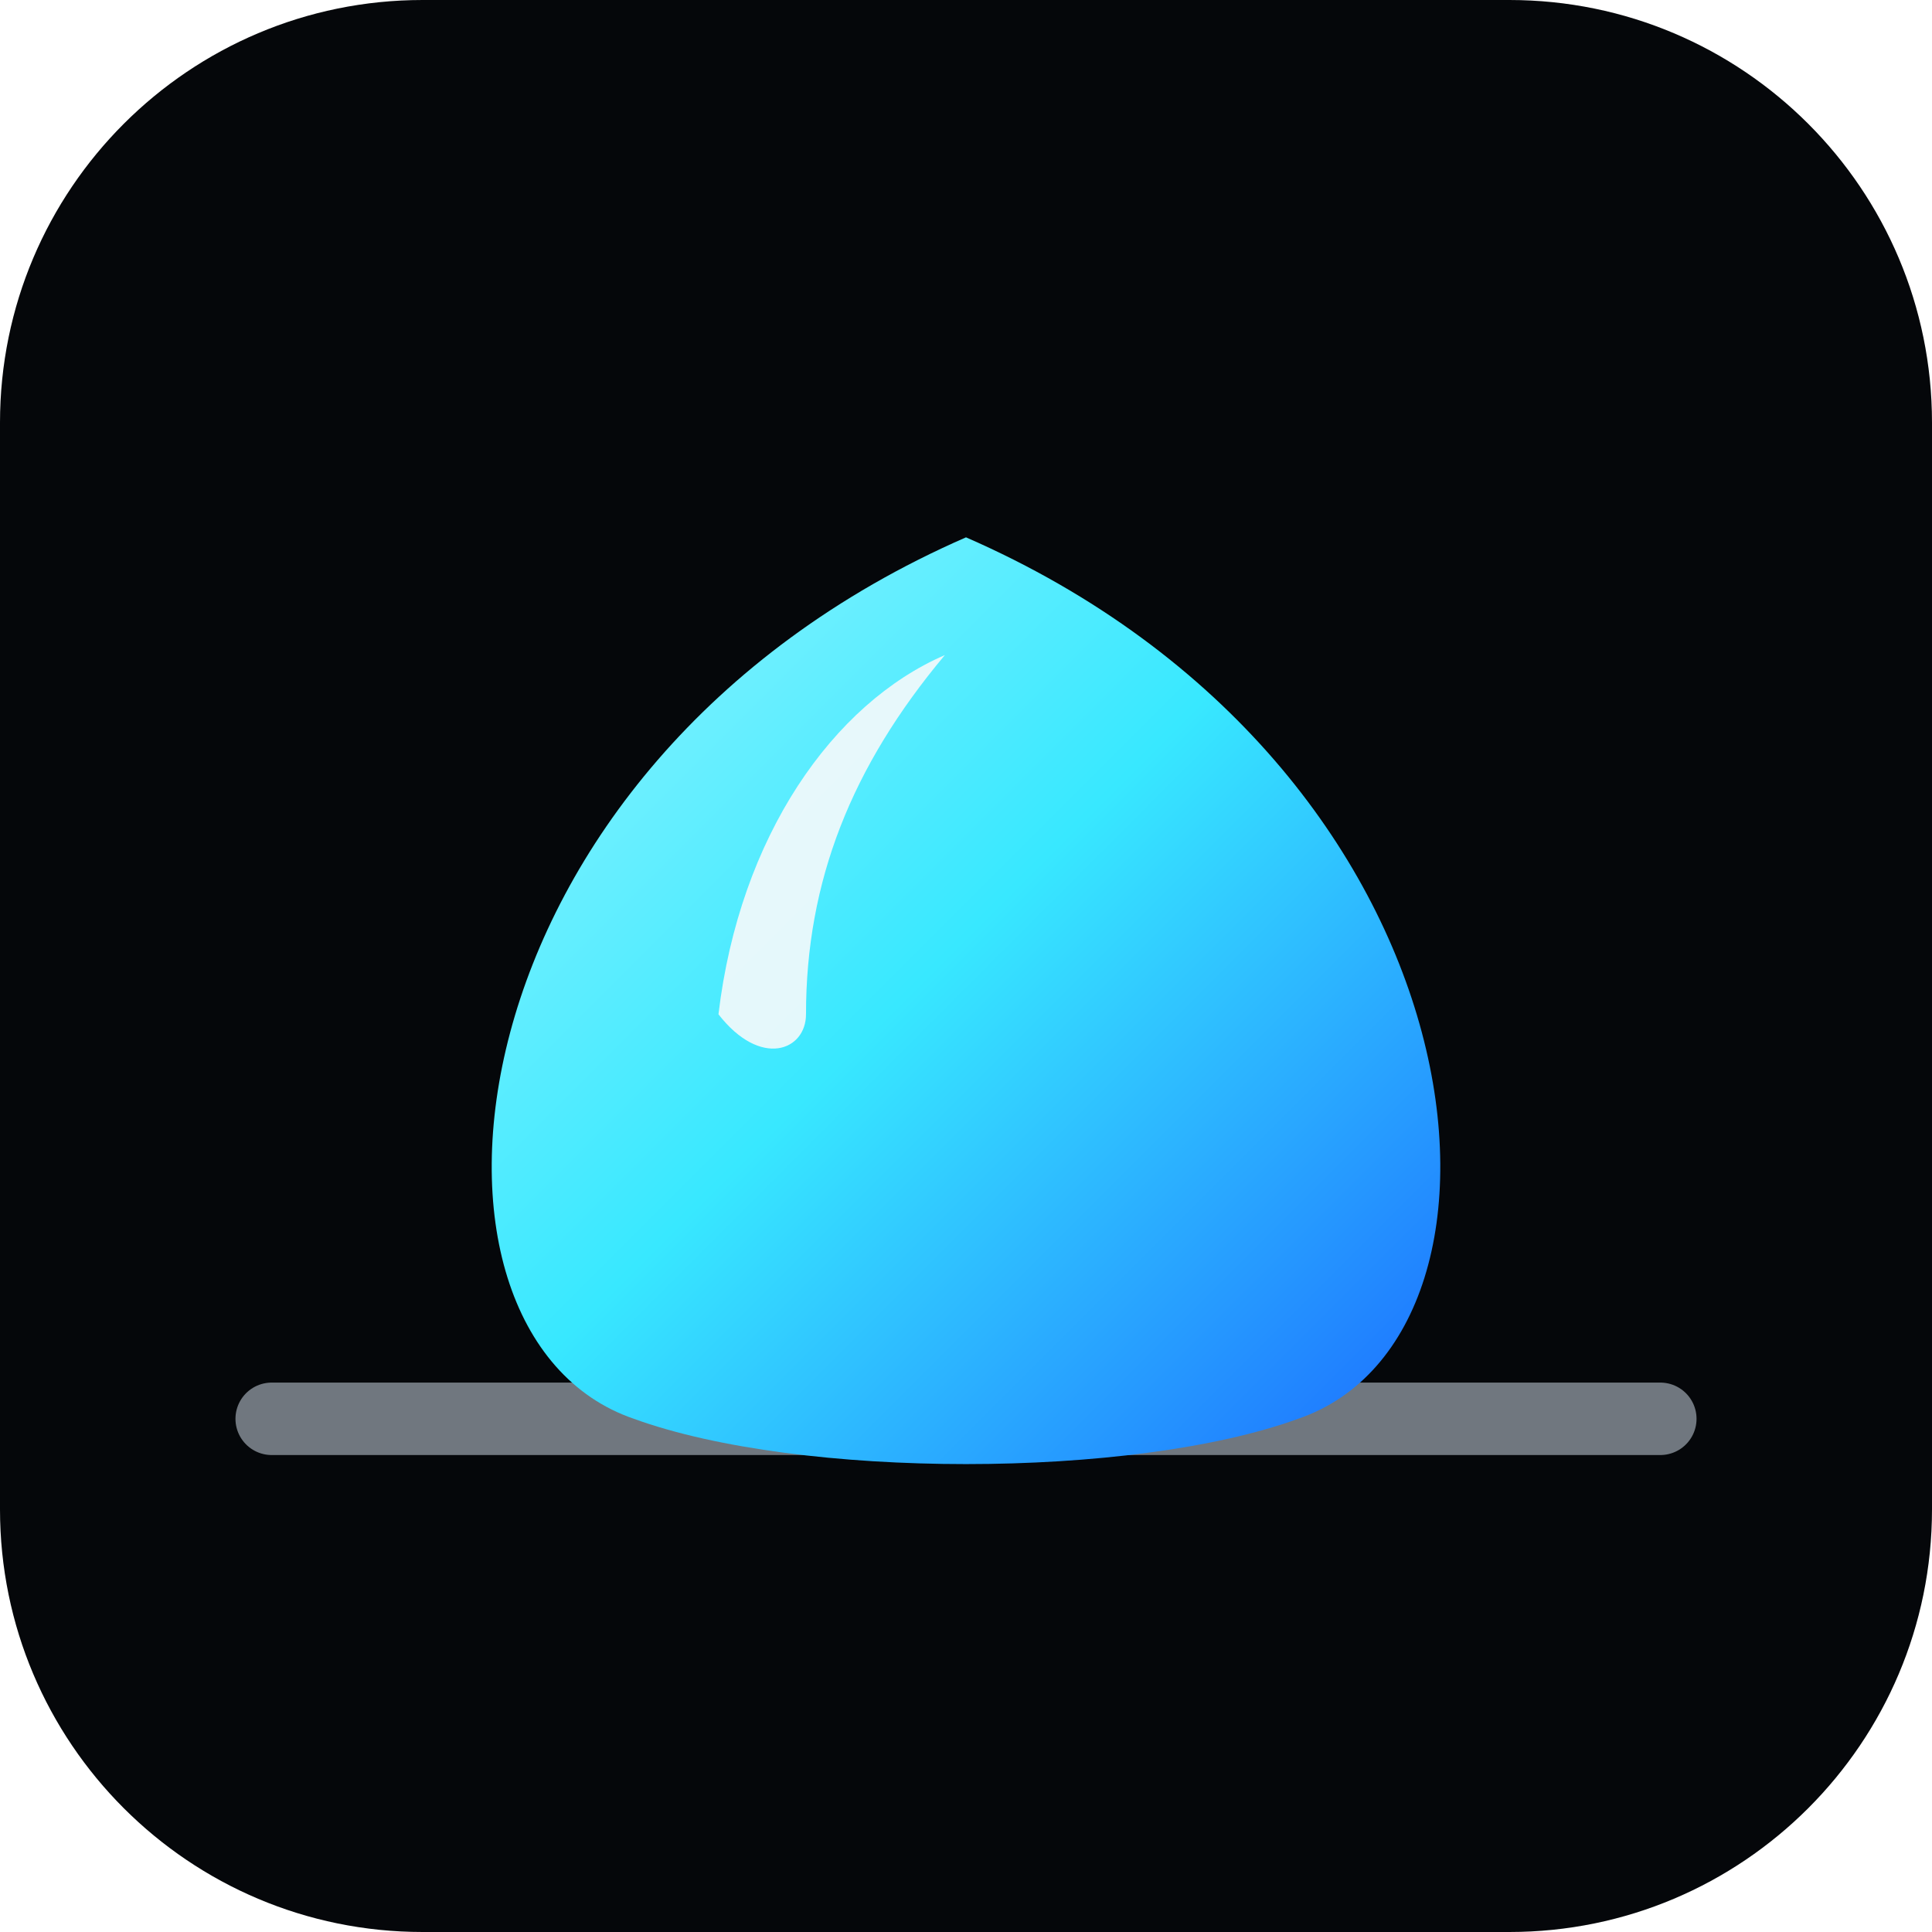
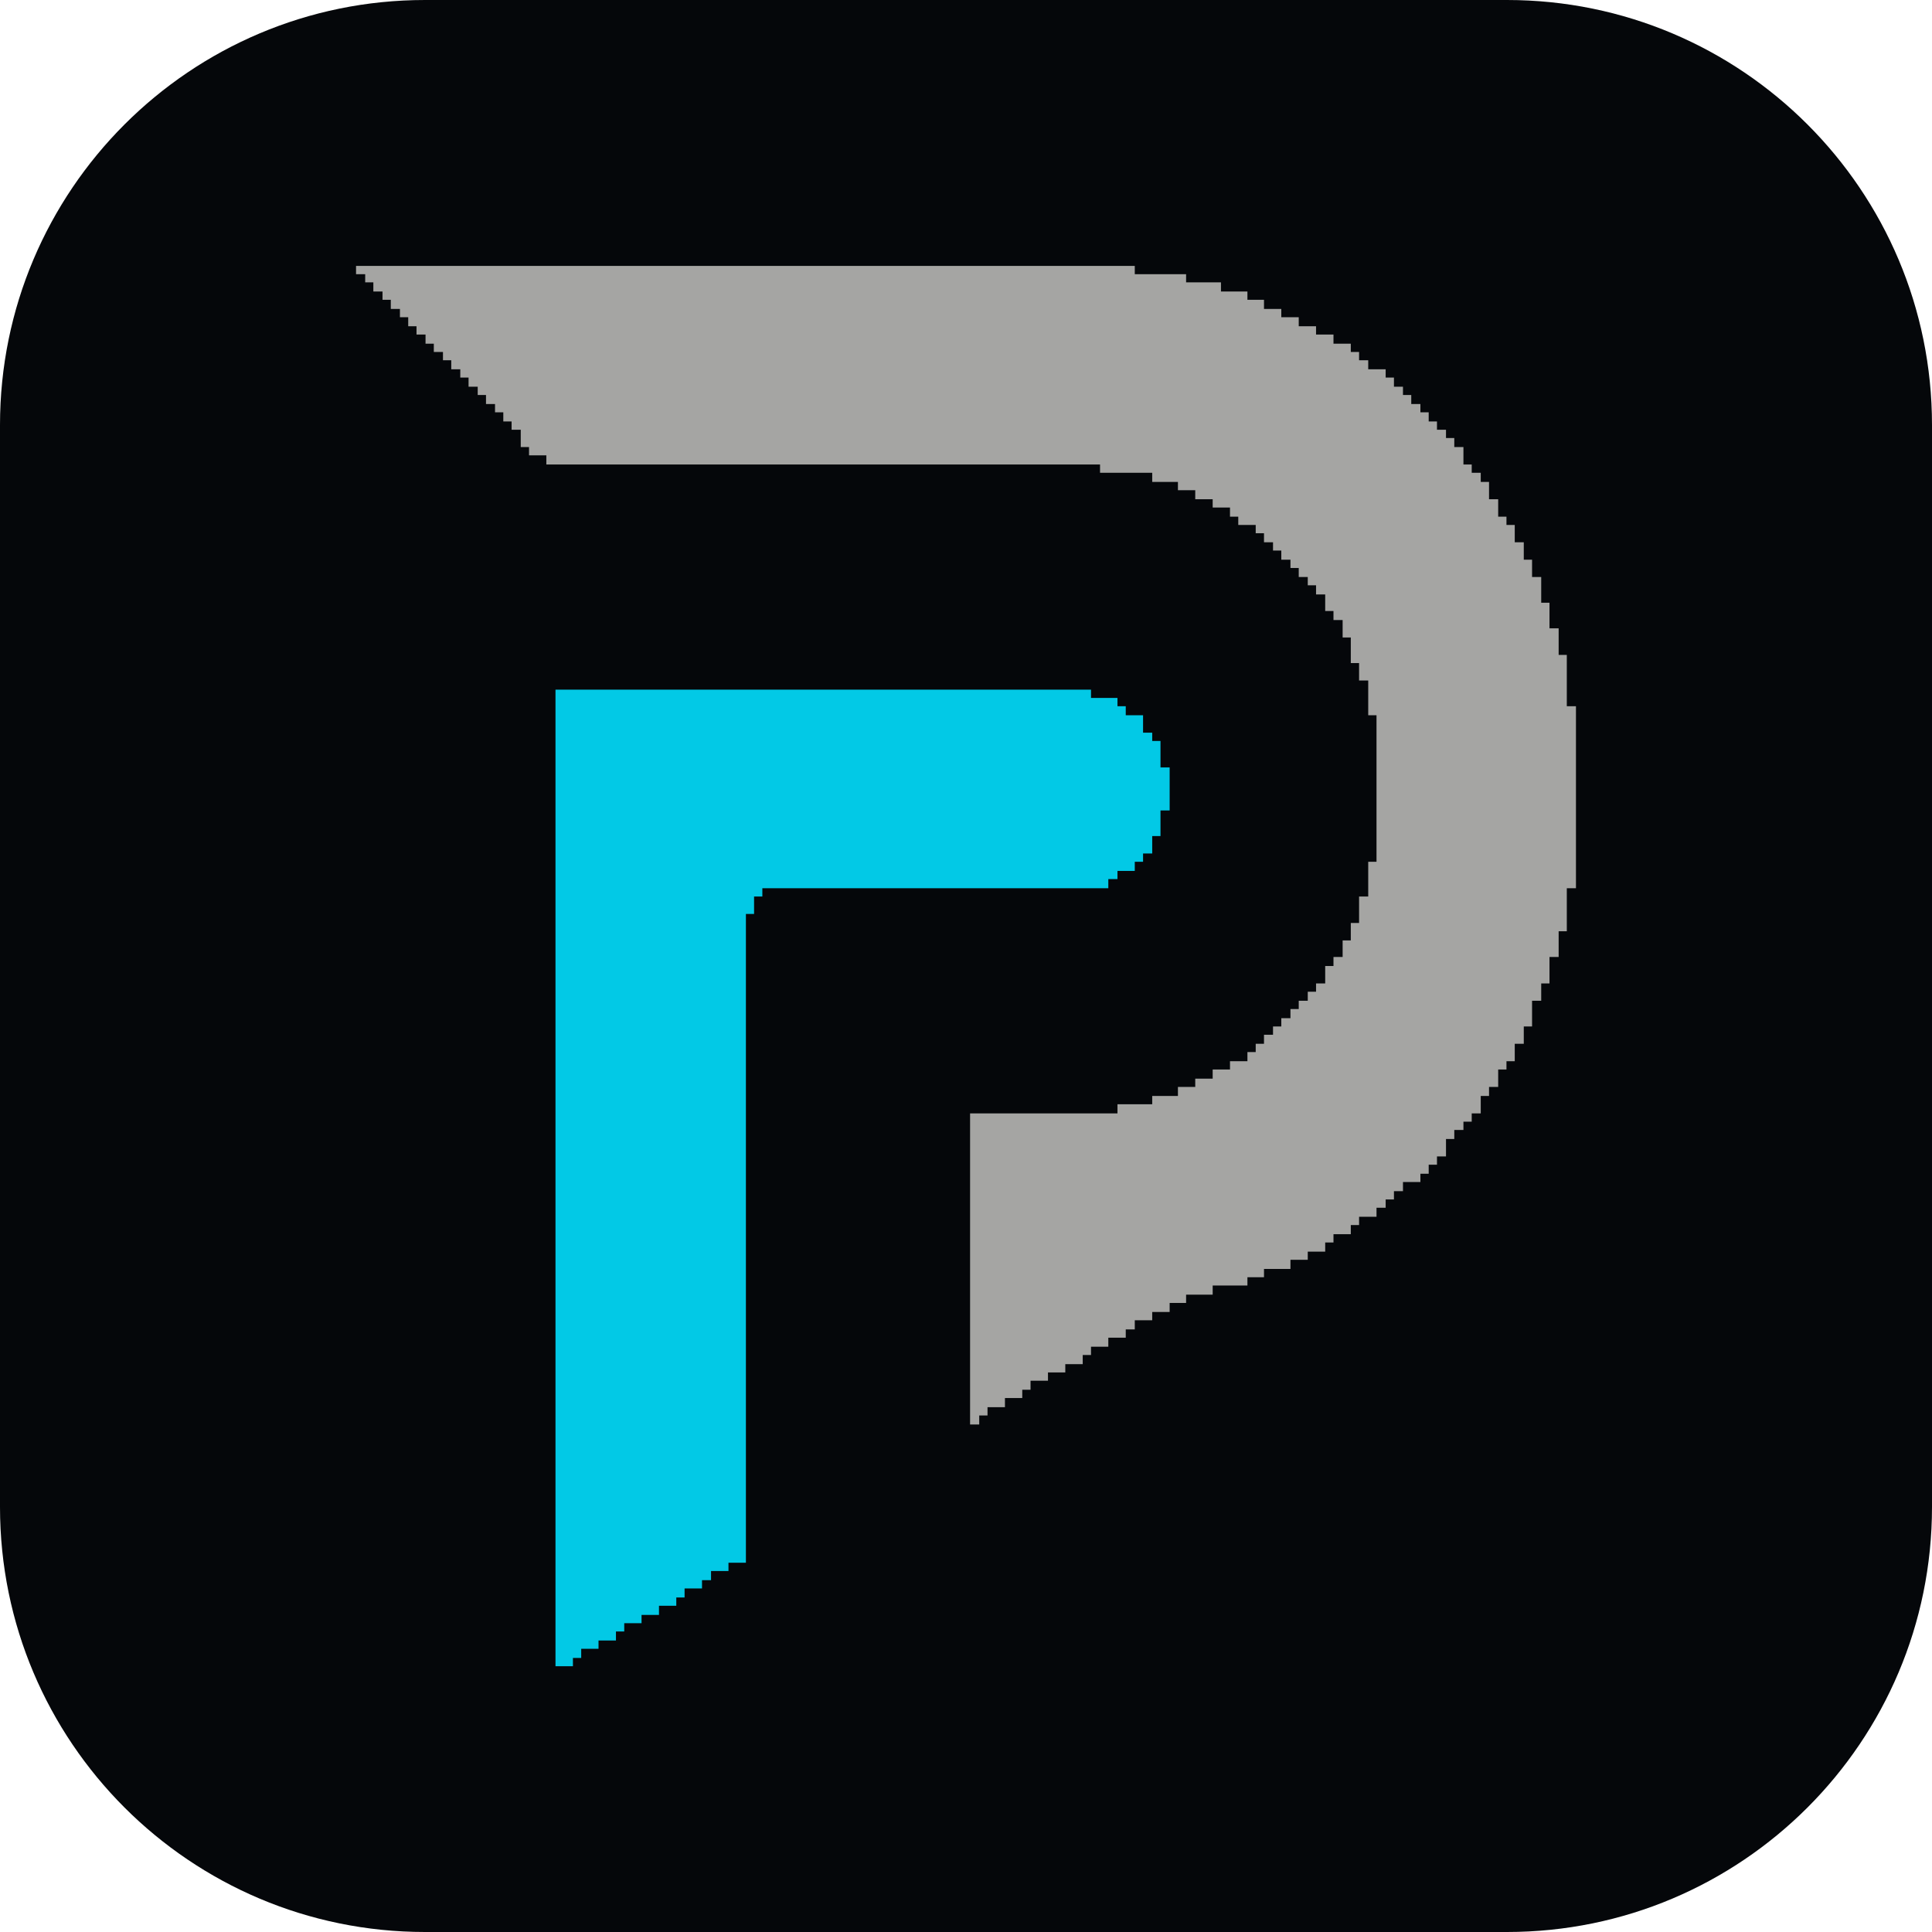
- <svg xmlns="http://www.w3.org/2000/svg" viewBox="0 0 64 64" width="64" height="64">
-   <defs>
-     <linearGradient id="f" x1="18" y1="18" x2="48" y2="48" gradientUnits="userSpaceOnUse">
-       <stop stop-color="#8FF4FF" />
-       <stop offset=".45" stop-color="#38E8FF" />
-       <stop offset="1" stop-color="#1B6BFF" />
-     </linearGradient>
-   </defs>
-   <rect width="64" height="64" rx="14" fill="#05070A" />
-   <path d="M9 47H55" stroke="#C9D4DE" stroke-width="2.4" stroke-linecap="round" opacity=".55" />
-   <path d="M21 47C12.8 44.2 14.6 25.4 32 17.8C49.4 25.4 51.2 44.2 43 47C37.5 49 26.5 49 21 47Z" fill="url(#f)" />
-   <path d="M23.8 33.6C24.5 27.7 27.6 23.3 31.3 21.7C28.2 25.4 26.7 29.2 26.7 33.6C26.7 34.8 25.2 35.4 23.8 33.6Z" fill="#F6F9FB" opacity=".9" />
+ <svg xmlns="http://www.w3.org/2000/svg" viewBox="0 0 100 100" width="100" height="100">
+   <rect width="100" height="100" rx="22" fill="#05070A" />
+   <g transform="translate(18 13.29) scale(0.64)">
+     <path d="M50.33 81.86L50.33 69.28L56.29 69.28L62.25 69.28L62.25 68.91L62.25 68.54L63.65 68.54L65.06 68.54L65.06 68.21L65.06 67.87L66.10 67.87L67.14 67.87L67.14 67.50L67.14 67.14L67.84 67.14L68.54 67.14L68.54 66.80L68.54 66.47L69.24 66.47L69.95 66.47L69.95 66.10L69.95 65.73L70.65 65.73L71.35 65.73L71.35 65.39L71.35 65.06L72.05 65.06L72.76 65.06L72.76 64.69L72.76 64.32L73.09 64.32L73.43 64.32L73.43 63.99L73.43 63.65L73.76 63.65L74.10 63.65L74.10 63.29L74.10 62.92L74.46 62.92L74.83 62.92L74.83 62.58L74.83 62.25L75.17 62.25L75.50 62.25L75.50 61.91L75.50 61.58L75.87 61.58L76.24 61.58L76.24 61.21L76.24 60.84L76.57 60.84L76.91 60.84L76.91 60.51L76.91 60.17L77.28 60.17L77.64 60.17L77.64 59.81L77.64 59.44L77.98 59.44L78.31 59.44L78.31 59.10L78.31 58.77L78.68 58.77L79.05 58.77L79.05 58.07L79.05 57.36L79.38 57.36L79.72 57.36L79.72 56.99L79.72 56.63L80.09 56.63L80.46 56.63L80.46 55.96L80.46 55.29L80.79 55.29L81.12 55.29L81.12 54.59L81.12 53.88L81.46 53.88L81.79 53.88L81.79 52.81L81.79 51.74L82.16 51.74L82.53 51.74L82.53 50.33L82.53 48.93L82.86 48.93L83.20 48.93L83.20 43.01L83.20 37.08L82.86 37.08L82.53 37.08L82.53 35.68L82.53 34.27L82.16 34.27L81.79 34.27L81.79 33.57L81.79 32.86L81.46 32.86L81.12 32.86L81.12 31.83L81.12 30.79L80.79 30.79L80.46 30.79L80.46 30.09L80.46 29.38L80.09 29.38L79.72 29.38L79.72 29.02L79.72 28.65L79.38 28.65L79.05 28.65L79.05 27.98L79.05 27.31L78.68 27.31L78.31 27.31L78.31 26.94L78.31 26.57L77.98 26.57L77.64 26.57L77.64 26.24L77.64 25.90L77.28 25.90L76.91 25.90L76.91 25.54L76.91 25.17L76.57 25.17L76.24 25.17L76.24 24.83L76.24 24.50L75.87 24.50L75.50 24.50L75.50 24.13L75.50 23.76L75.17 23.76L74.83 23.76L74.83 23.43L74.83 23.09L74.46 23.09L74.10 23.09L74.10 22.72L74.10 22.36L73.76 22.36L73.43 22.36L73.43 22.02L73.43 21.69L72.72 21.69L72.02 21.69L72.02 21.35L72.02 21.02L71.69 21.02L71.35 21.02L71.35 20.65L71.35 20.28L70.65 20.28L69.95 20.28L69.95 19.95L69.95 19.61L69.24 19.61L68.54 19.61L68.54 19.24L68.54 18.88L67.84 18.88L67.14 18.88L67.14 18.54L67.14 18.21L66.10 18.21L65.06 18.21L65.06 17.84L65.06 17.47L62.95 17.47L60.84 17.47L60.84 17.14L60.84 16.80L38.45 16.80L16.06 16.80L16.06 16.43L16.06 16.06L15.36 16.06L14.66 16.06L14.66 15.73L14.66 15.39L14.32 15.39L13.99 15.39L13.99 14.69L13.99 13.99L13.62 13.99L13.25 13.99L13.25 13.65L13.25 13.32L12.92 13.32L12.58 13.32L12.58 12.95L12.58 12.58L12.25 12.58L11.91 12.58L11.91 12.25L11.91 11.91L11.55 11.91L11.18 11.91L11.18 11.55L11.18 11.18L10.84 11.18L10.51 11.18L10.51 10.84L10.51 10.51L10.14 10.51L9.77 10.51L9.77 10.14L9.77 9.77L9.44 9.77L9.10 9.77L9.10 9.44L9.10 9.10L8.73 9.10L8.37 9.10L8.37 8.73L8.37 8.37L8.03 8.37L7.70 8.37L7.70 8.03L7.70 7.70L7.33 7.70L6.96 7.70L6.96 7.36L6.96 7.03L6.63 7.03L6.29 7.03L6.29 6.66L6.29 6.29L5.92 6.29L5.56 6.29L5.56 5.96L5.56 5.62L5.22 5.62L4.89 5.62L4.89 5.25L4.89 4.89L4.55 4.89L4.22 4.89L4.22 4.55L4.22 4.22L3.85 4.22L3.48 4.22L3.48 3.85L3.48 3.48L3.15 3.48L2.81 3.48L2.81 3.15L2.81 2.81L2.44 2.81L2.07 2.81L2.07 2.44L2.07 2.07L1.74 2.07L1.41 2.07L1.41 1.74L1.41 1.41L1.04 1.41L0.67 1.41L0.67 1.07L0.67 0.74L32.16 0.74L63.65 0.74L63.65 1.07L63.65 1.41L65.73 1.41L67.80 1.41L67.80 1.74L67.80 2.07L69.21 2.07L70.62 2.07L70.62 2.44L70.62 2.81L71.69 2.81L72.76 2.81L72.76 3.15L72.76 3.48L73.43 3.48L74.10 3.48L74.10 3.85L74.10 4.22L74.80 4.22L75.50 4.22L75.50 4.55L75.50 4.89L76.20 4.89L76.91 4.89L76.91 5.25L76.91 5.62L77.61 5.62L78.31 5.62L78.31 5.96L78.31 6.29L79.02 6.29L79.72 6.29L79.72 6.66L79.72 7.03L80.42 7.03L81.12 7.03L81.12 7.36L81.12 7.70L81.46 7.70L81.79 7.70L81.79 8.03L81.79 8.37L82.16 8.37L82.53 8.37L82.53 8.73L82.53 9.10L83.23 9.10L83.94 9.10L83.94 9.44L83.94 9.77L84.27 9.77L84.61 9.77L84.61 10.14L84.61 10.51L84.97 10.51L85.34 10.51L85.34 10.84L85.34 11.18L85.68 11.18L86.01 11.18L86.01 11.55L86.01 11.91L86.38 11.91L86.75 11.91L86.75 12.25L86.75 12.58L87.08 12.58L87.42 12.58L87.42 12.95L87.42 13.32L87.75 13.32L88.09 13.32L88.09 13.65L88.09 13.99L88.45 13.99L88.82 13.99L88.82 14.32L88.82 14.66L89.16 14.66L89.49 14.66L89.49 15.03L89.49 15.39L89.86 15.39L90.23 15.39L90.23 16.10L90.23 16.80L90.56 16.80L90.90 16.80L90.90 17.14L90.90 17.47L91.27 17.47L91.63 17.47L91.63 17.84L91.63 18.21L91.97 18.21L92.30 18.21L92.30 18.91L92.30 19.61L92.67 19.61L93.04 19.61L93.04 20.31L93.04 21.02L93.37 21.02L93.71 21.02L93.71 21.35L93.71 21.69L94.04 21.69L94.38 21.69L94.38 22.39L94.38 23.09L94.75 23.09L95.11 23.09L95.11 23.80L95.11 24.50L95.45 24.50L95.78 24.50L95.78 25.20L95.78 25.90L96.15 25.90L96.52 25.90L96.52 26.94L96.52 27.98L96.85 27.98L97.19 27.98L97.19 29.02L97.19 30.05L97.56 30.05L97.93 30.05L97.93 31.12L97.93 32.20L98.26 32.20L98.59 32.20L98.59 34.27L98.59 36.35L98.96 36.35L99.33 36.35L99.33 43.71L99.33 51.07L98.96 51.07L98.59 51.07L98.59 52.81L98.59 54.55L98.26 54.55L97.93 54.55L97.93 55.59L97.93 56.63L97.56 56.63L97.19 56.63L97.19 57.70L97.19 58.77L96.85 58.77L96.52 58.77L96.52 59.47L96.52 60.17L96.15 60.17L95.78 60.17L95.78 61.21L95.78 62.25L95.45 62.25L95.11 62.25L95.11 62.95L95.11 63.65L94.75 63.65L94.38 63.65L94.38 64.36L94.38 65.06L94.04 65.06L93.71 65.06L93.71 65.39L93.71 65.73L93.37 65.73L93.04 65.73L93.04 66.43L93.04 67.14L92.67 67.14L92.30 67.14L92.30 67.50L92.30 67.87L91.97 67.87L91.63 67.87L91.63 68.57L91.63 69.28L91.27 69.28L90.90 69.28L90.90 69.61L90.90 69.95L90.56 69.95L90.23 69.95L90.23 70.28L90.23 70.62L89.86 70.62L89.49 70.62L89.49 70.98L89.49 71.35L89.16 71.35L88.82 71.35L88.82 72.05L88.82 72.76L88.45 72.76L88.09 72.76L88.09 73.09L88.09 73.43L87.75 73.43L87.42 73.43L87.42 73.80L87.42 74.16L87.08 74.16L86.75 74.16L86.75 74.50L86.75 74.83L86.04 74.83L85.34 74.83L85.34 75.20L85.34 75.57L84.97 75.57L84.61 75.57L84.61 75.90L84.61 76.24L84.27 76.24L83.94 76.24L83.94 76.57L83.94 76.91L83.57 76.91L83.20 76.91L83.20 77.28L83.20 77.64L82.50 77.64L81.79 77.64L81.79 77.98L81.79 78.31L81.46 78.31L81.12 78.31L81.12 78.68L81.12 79.05L80.42 79.05L79.72 79.05L79.72 79.38L79.72 79.72L79.38 79.72L79.05 79.72L79.05 80.09L79.05 80.46L78.35 80.46L77.64 80.46L77.64 80.79L77.64 81.12L76.94 81.12L76.24 81.12L76.24 81.49L76.24 81.86L75.17 81.86L74.10 81.86L74.10 82.20L74.10 82.53L73.43 82.53L72.76 82.53L72.76 82.86L72.76 83.20L71.35 83.20L69.95 83.20L69.95 83.57L69.95 83.94L68.88 83.94L67.80 83.94L67.80 84.27L67.80 84.61L67.14 84.61L66.47 84.61L66.47 84.97L66.47 85.34L65.76 85.34L65.06 85.34L65.06 85.68L65.06 86.01L64.36 86.01L63.65 86.01L63.65 86.38L63.65 86.75L63.29 86.75L62.92 86.75L62.92 87.08L62.92 87.42L62.22 87.42L61.51 87.42L61.51 87.78L61.51 88.15L60.81 88.15L60.11 88.15L60.11 88.49L60.11 88.82L59.77 88.82L59.44 88.82L59.44 89.19L59.44 89.56L58.73 89.56L58.03 89.56L58.03 89.89L58.03 90.23L57.33 90.23L56.63 90.23L56.63 90.56L56.63 90.90L55.92 90.90L55.22 90.90L55.22 91.27L55.22 91.63L54.89 91.63L54.55 91.63L54.55 91.97L54.55 92.30L53.85 92.30L53.15 92.30L53.15 92.67L53.15 93.04L52.44 93.04L51.74 93.04L51.74 93.37L51.74 93.71L51.41 93.71L51.07 93.71L51.07 94.08L51.07 94.44L50.70 94.44L50.33 94.44L50.33 81.86Z" fill="#A5A5A3" />
+     <path d="M16.80 74.50L16.80 35.01L38.45 35.01L60.11 35.01L60.11 35.34L60.11 35.68L61.18 35.68L62.25 35.68L62.25 36.01L62.25 36.35L62.58 36.35L62.92 36.35L62.92 36.71L62.92 37.08L63.62 37.08L64.32 37.08L64.32 37.78L64.32 38.49L64.69 38.49L65.06 38.49L65.06 38.82L65.06 39.16L65.39 39.16L65.73 39.16L65.73 40.23L65.73 41.30L66.10 41.30L66.47 41.30L66.47 43.04L66.47 44.78L66.10 44.78L65.73 44.78L65.73 45.82L65.73 46.85L65.39 46.85L65.06 46.85L65.06 47.56L65.06 48.26L64.69 48.26L64.32 48.26L64.32 48.59L64.32 48.93L63.99 48.93L63.65 48.93L63.65 49.30L63.65 49.67L62.95 49.67L62.25 49.67L62.25 50.00L62.25 50.33L61.88 50.33L61.51 50.33L61.51 50.70L61.51 51.07L47.52 51.07L33.53 51.07L33.53 51.41L33.53 51.74L33.20 51.74L32.86 51.74L32.86 52.44L32.86 53.15L32.53 53.15L32.20 53.15L32.20 79.38L32.20 105.62L31.49 105.62L30.79 105.62L30.79 105.96L30.79 106.29L30.09 106.29L29.38 106.29L29.38 106.66L29.38 107.03L29.02 107.03L28.65 107.03L28.65 107.36L28.65 107.70L27.95 107.70L27.24 107.70L27.24 108.07L27.24 108.43L26.91 108.43L26.57 108.43L26.57 108.77L26.57 109.10L25.87 109.10L25.17 109.10L25.17 109.47L25.17 109.84L24.46 109.84L23.76 109.84L23.76 110.17L23.76 110.51L23.06 110.51L22.36 110.51L22.36 110.84L22.36 111.18L22.02 111.18L21.69 111.18L21.69 111.55L21.69 111.91L20.98 111.91L20.28 111.91L20.28 112.25L20.28 112.58L19.58 112.58L18.88 112.58L18.88 112.95L18.88 113.32L18.54 113.32L18.21 113.32L18.21 113.65L18.21 113.99L17.50 113.99L16.80 113.99L16.80 74.50Z" fill="#02C9E6" />
+   </g>
</svg>
